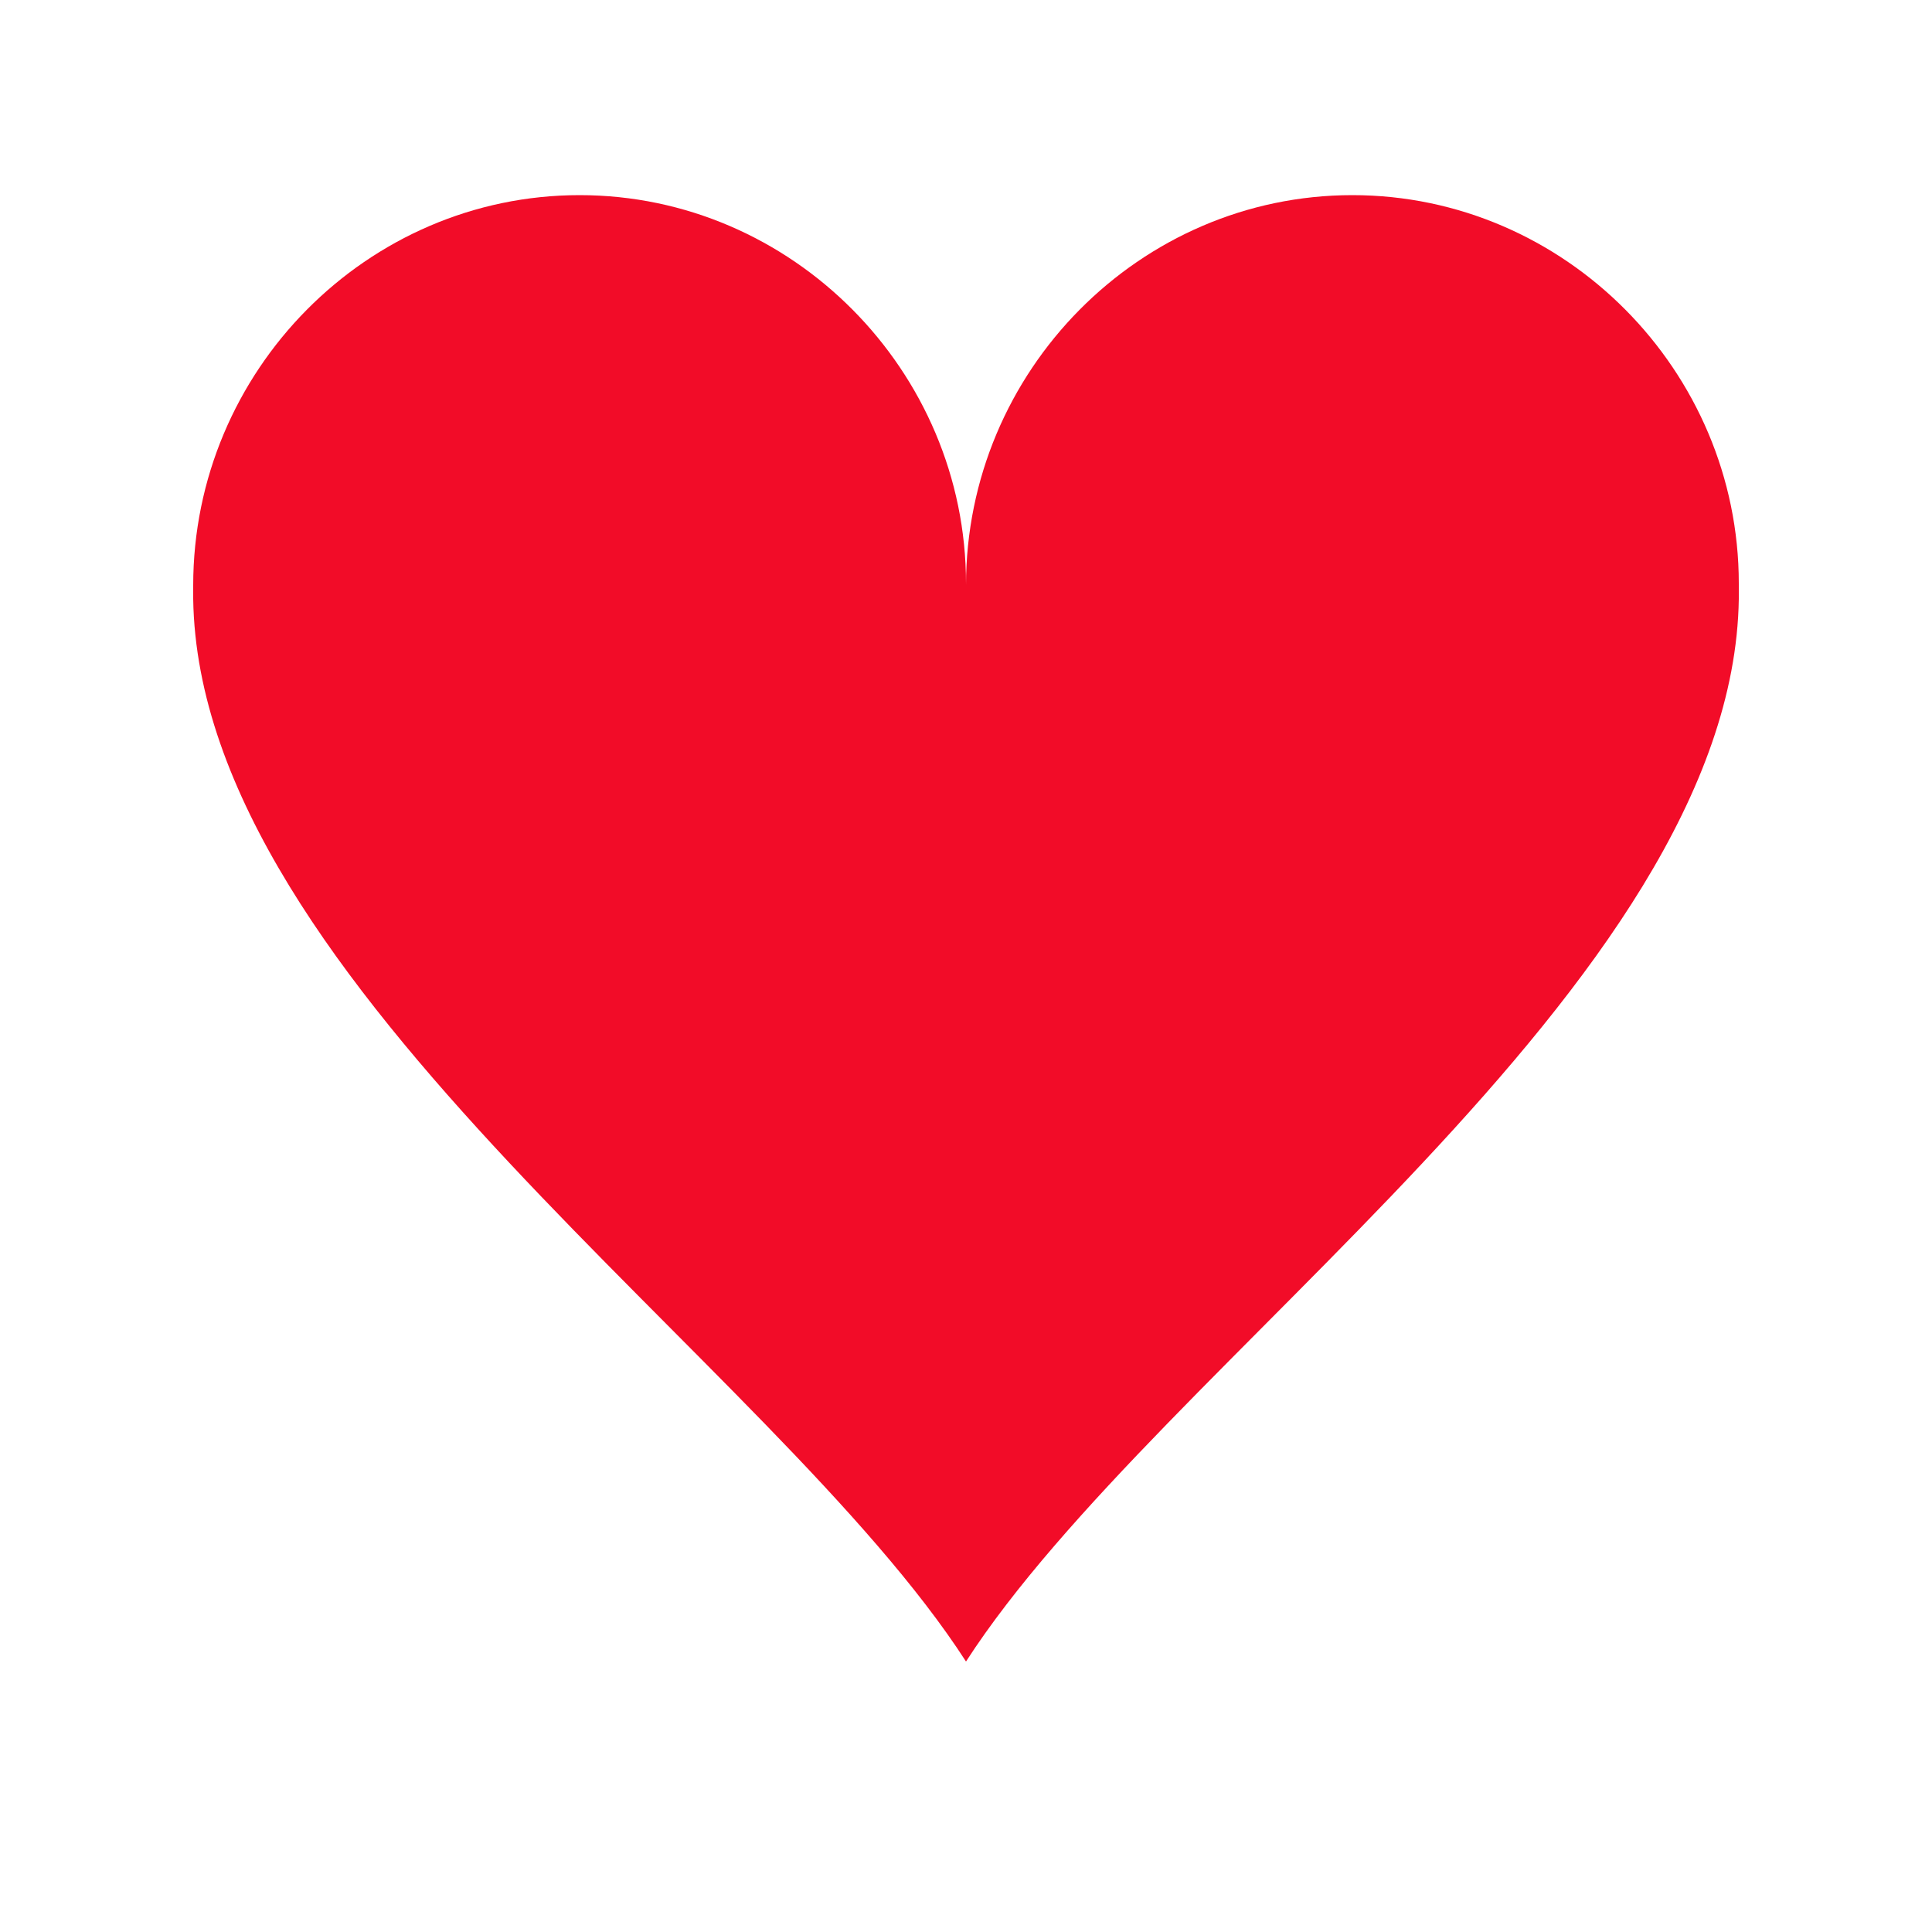
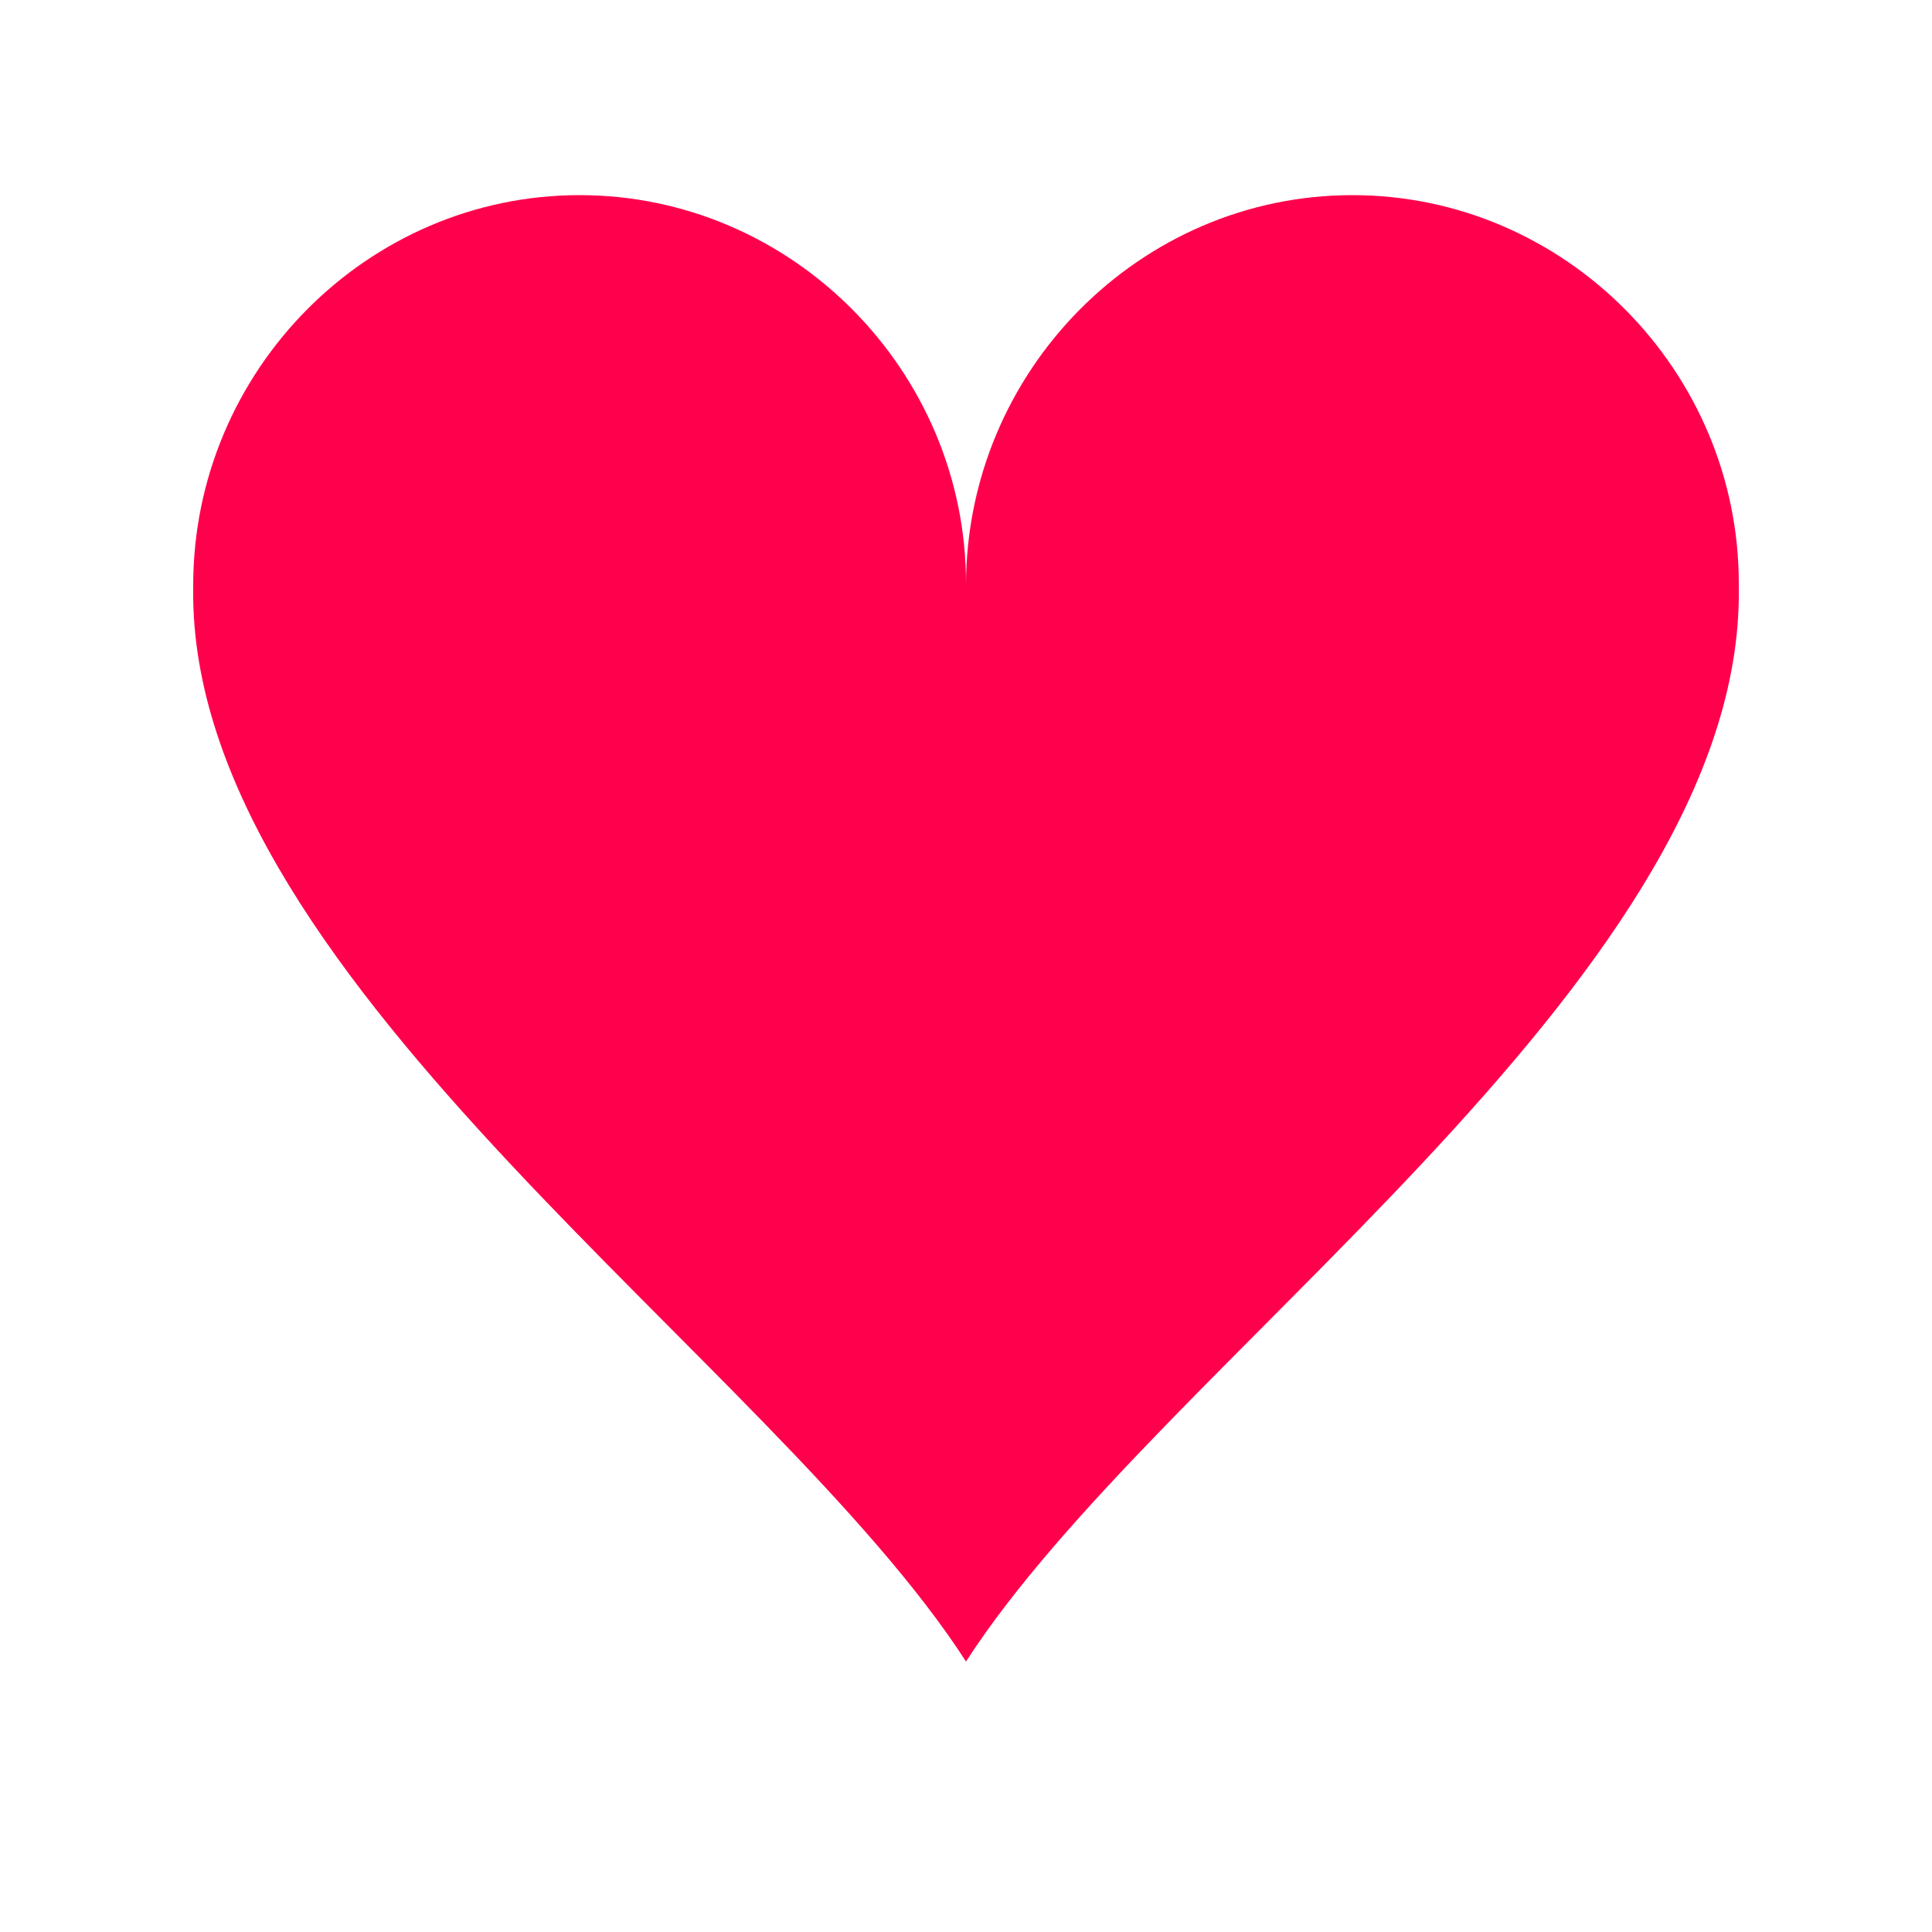
- <svg xmlns="http://www.w3.org/2000/svg" width="160px" height="160px" viewBox="0 0 100 100" preserveAspectRatio="xMidYMid" class="uil-heart">
+ <svg xmlns="http://www.w3.org/2000/svg" width="40px" height="40px" viewBox="0 0 100 100" preserveAspectRatio="xMidYMid" class="uil-heart">
  <rect x="0" y="0" width="100" height="100" fill="none" class="bk" />
  <g transform="translate(50 50)">
    <g>
      <g transform="translate(-50 -50)">
-         <path d="M90,30.2c0-11-9-20.1-20-20.1s-20,9.1-20,20.2c0,0.2,0-0.3,0,0.7H50c0-1,0-0.6,0-0.8c0-11-9-20.1-20-20.1s-20,9.1-20,20.2 c0,0.2,0-0.3,0,0.7h0c0.3,20,30,39.5,40,55c10-15.5,39.7-35,40-55h0C90,30,90,30.4,90,30.2z" fill="#f20c28" />
+         <path d="M90,30.2c0-11-9-20.1-20-20.1s-20,9.1-20,20.2c0,0.2,0-0.3,0,0.7H50c0-1,0-0.6,0-0.8c0-11-9-20.1-20-20.1s-20,9.1-20,20.2 c0,0.2,0-0.3,0,0.7h0c0.3,20,30,39.5,40,55c10-15.5,39.7-35,40-55h0C90,30,90,30.4,90,30.2z" fill="#ff004c" />
      </g>
      <animateTransform attributeName="transform" type="scale" from="1.3" to="0.9" dur="1s" repeatCount="indefinite" calcMode="spline" values="1.3;0.9;1.1;0.9" keyTimes="0;0.3;0.301;1" keySplines="0 0.75 0.25 1;0 1 0 1;0 .75 .25 1" />
    </g>
  </g>
</svg>
